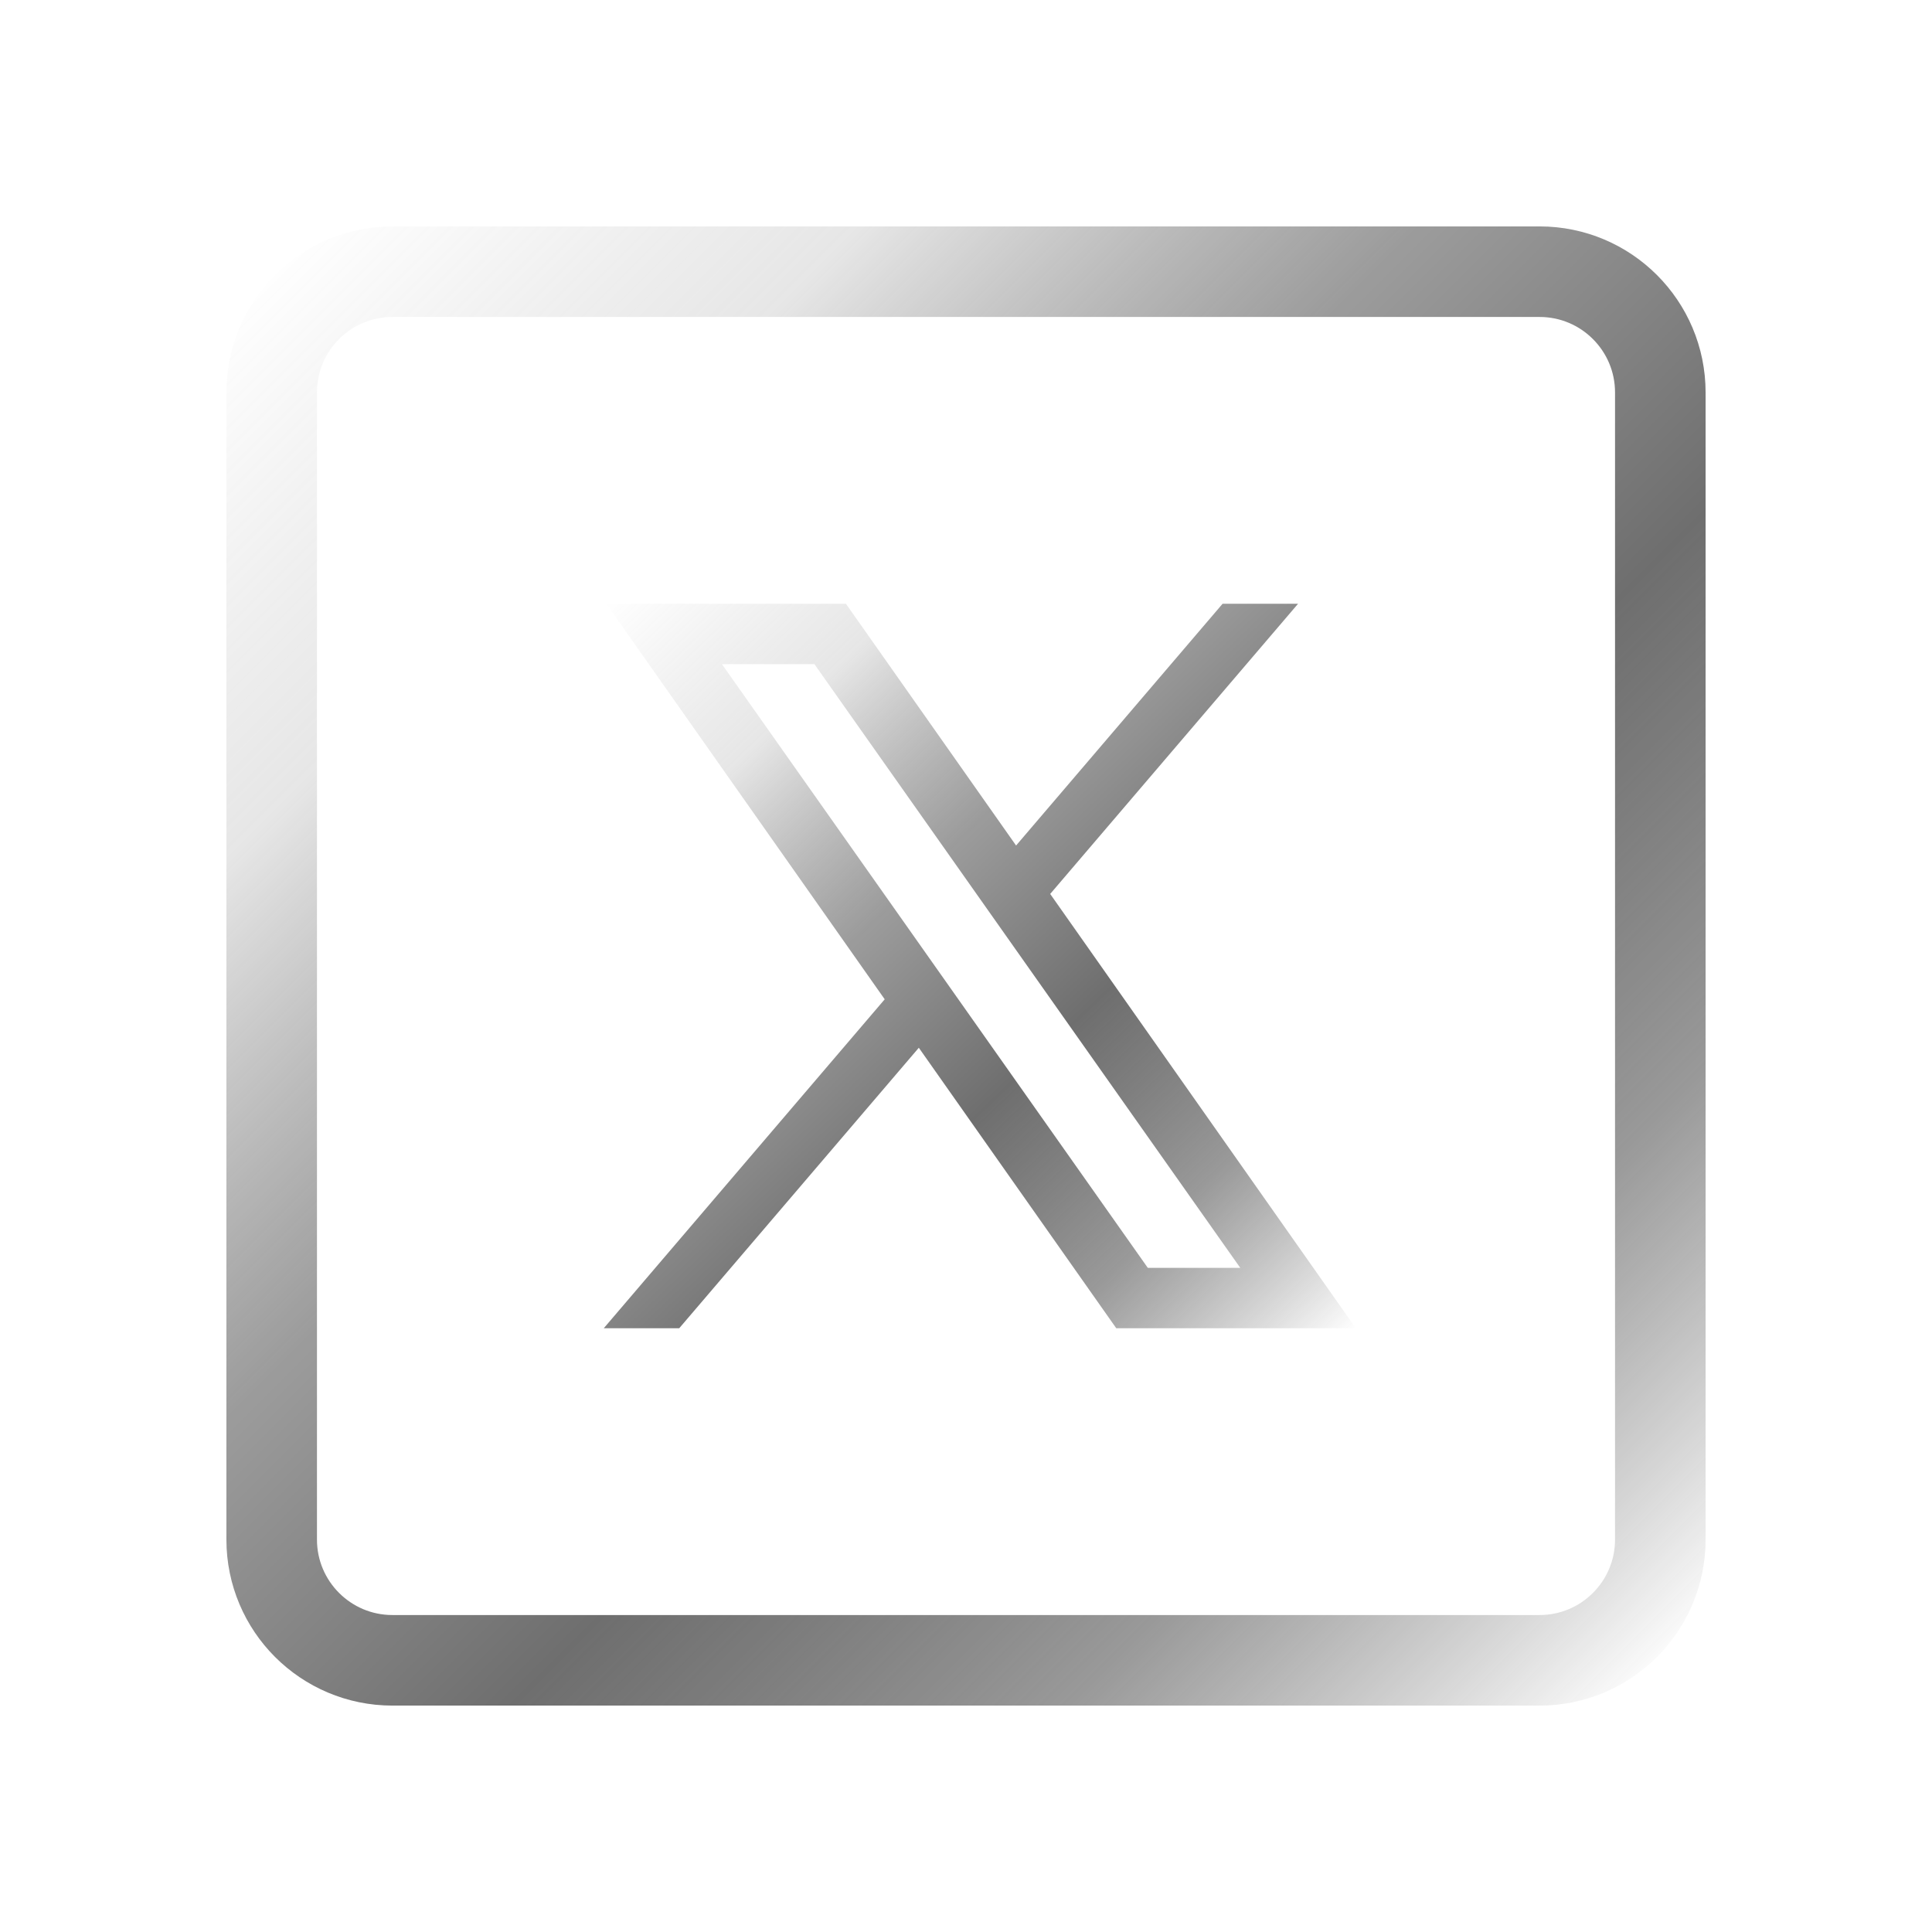
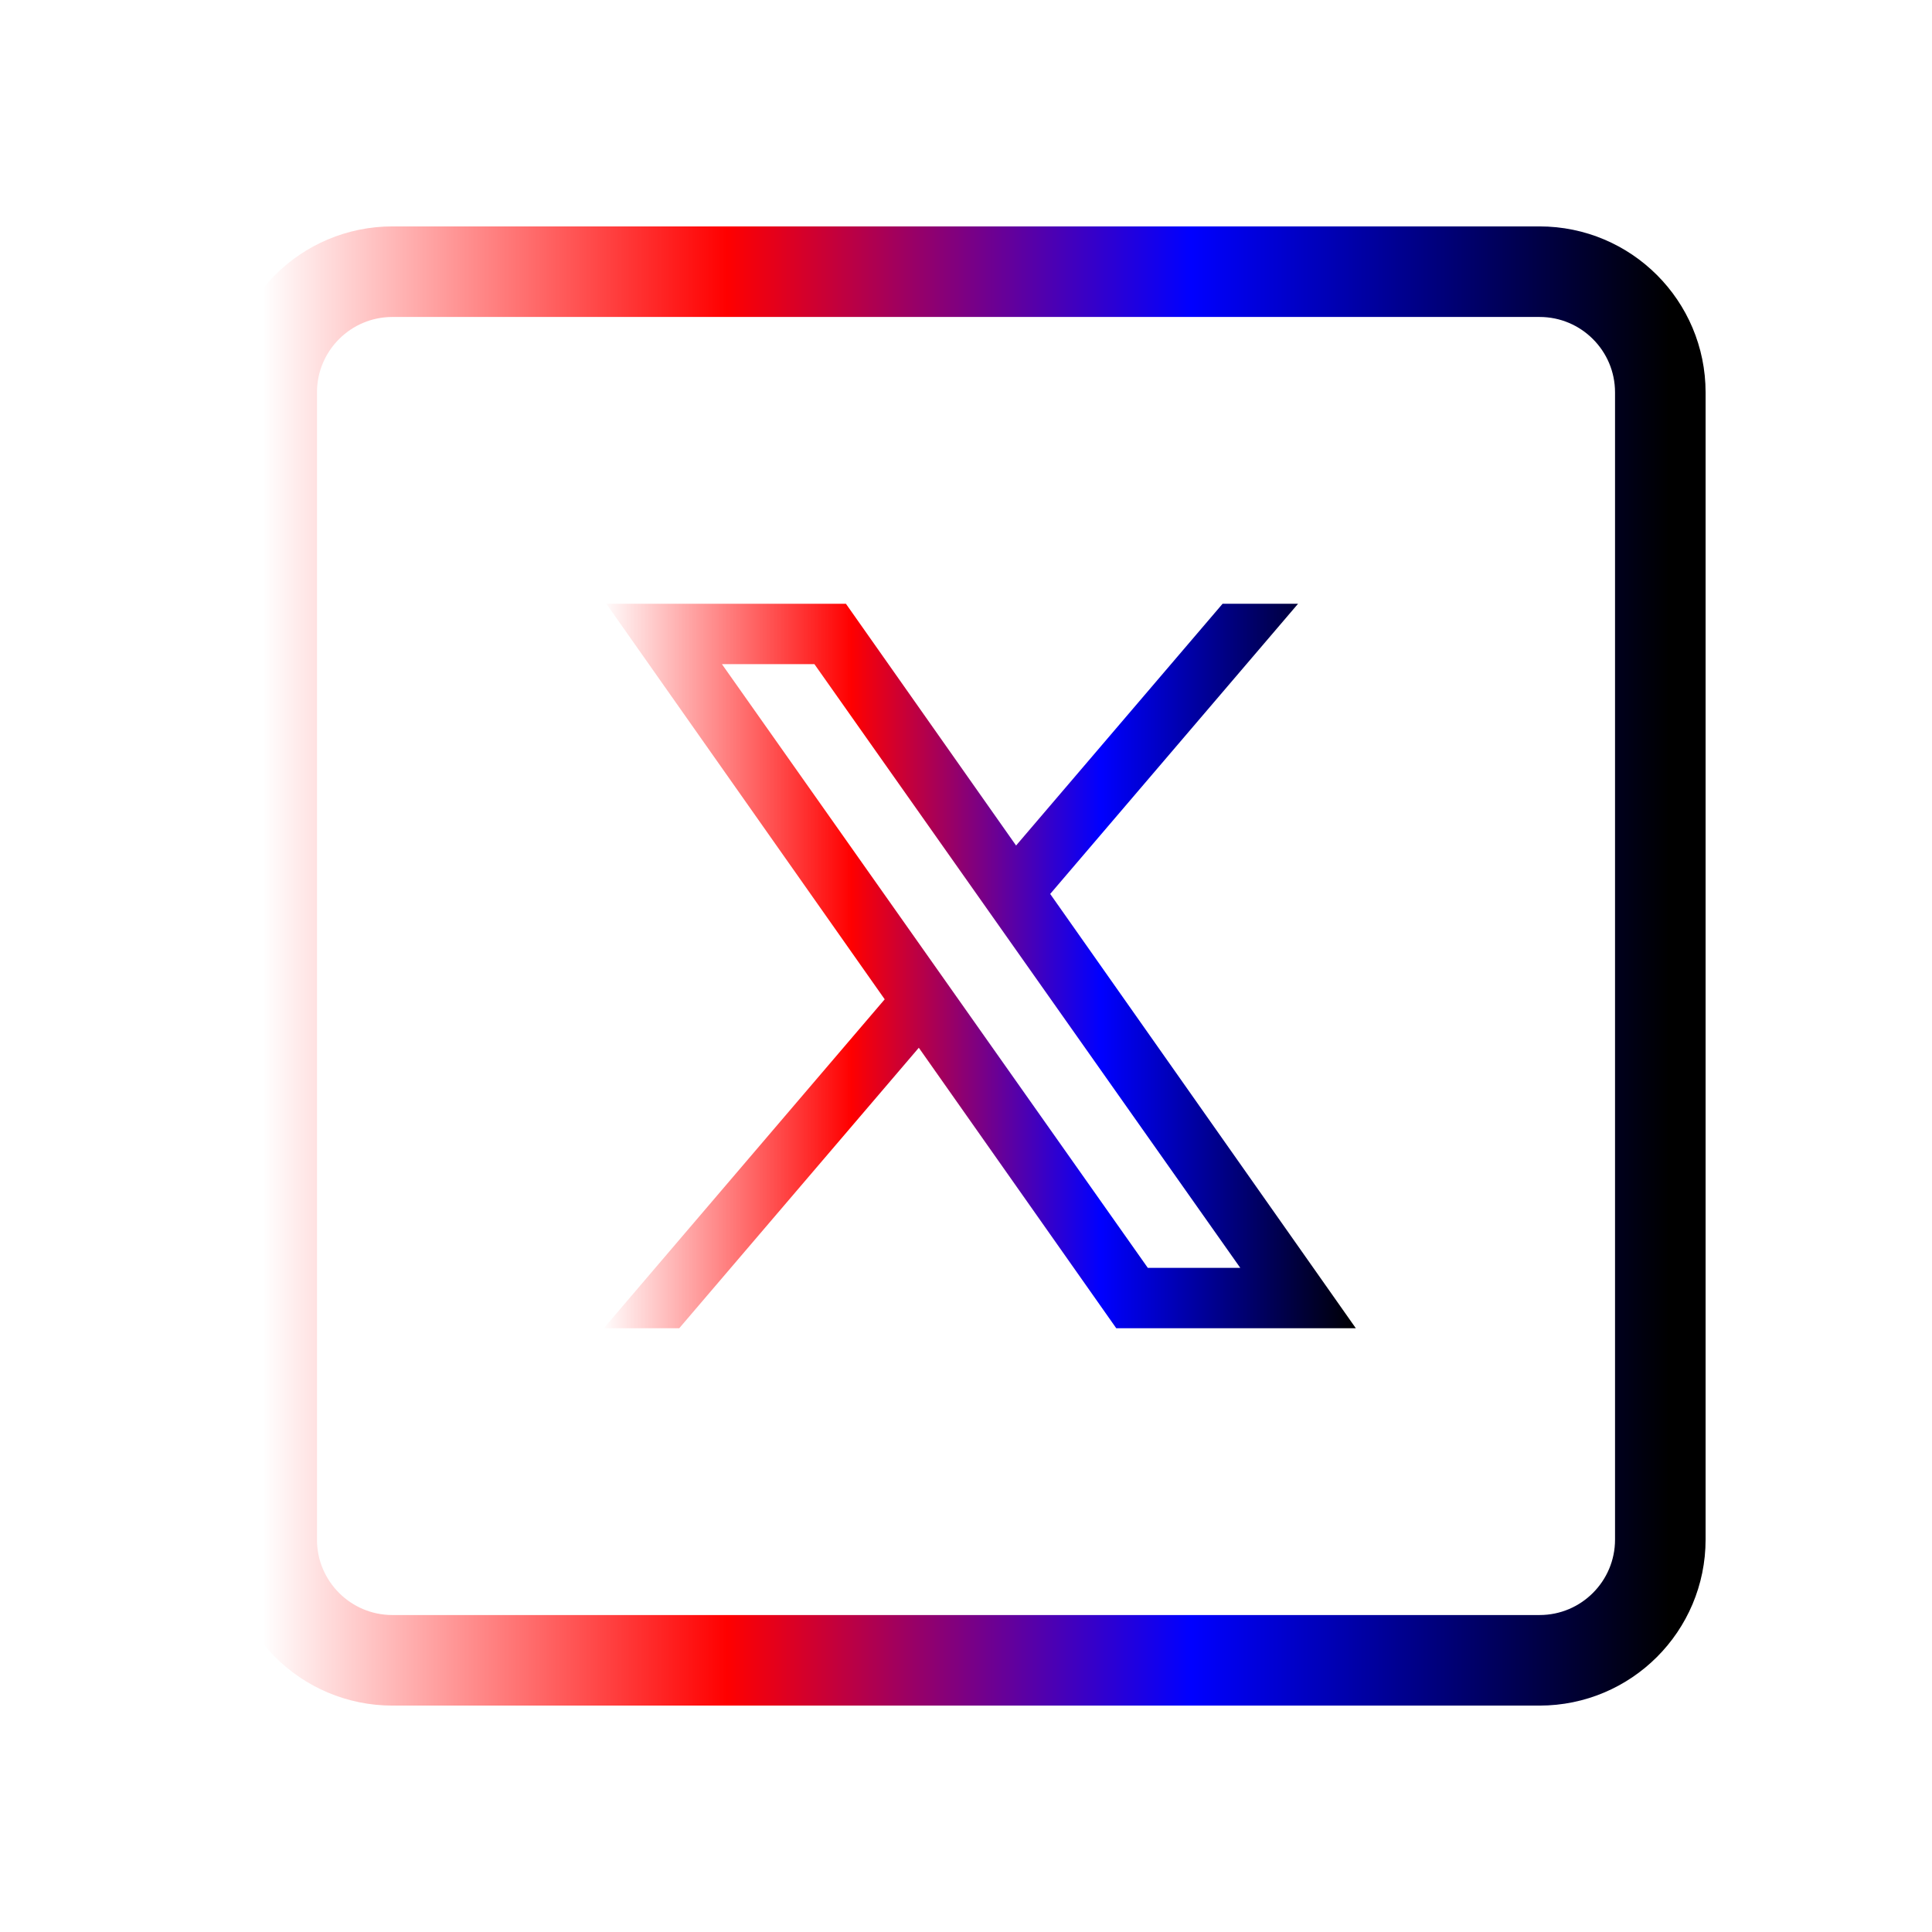
<svg xmlns="http://www.w3.org/2000/svg" width="24" height="24" viewBox="0 0 64 64" style="vertical-align: middle;">
  <defs>
-     <linearGradient id="chromeGradient" x1="0%" y1="0%" x2="100%" y2="100%">
-       <stop offset="0%" stop-color="#ffffff" stop-opacity="0.9" />
-       <stop offset="20%" stop-color="#e0e0e0" stop-opacity="0.8" />
-       <stop offset="40%" stop-color="#707070" stop-opacity="0.7" />
-       <stop offset="60%" stop-color="#303030" stop-opacity="0.7" />
-       <stop offset="80%" stop-color="#808080" stop-opacity="0.8" />
-       <stop offset="100%" stop-color="#ffffff" stop-opacity="0.9" />
+     <linearGradient id="circularHolo" cx="50%" cy="50%">
+       <stop offset="0%" style="stop-color:#ffffff">
+         <animate attributeName="stop-color" values="#ffffff;#ff0080;#0080ff;#ffffff" dur="4s" repeatCount="indefinite" />
+       </stop>
+       <stop offset="33%" style="stop-color:#ff0000">
+         <animate attributeName="stop-color" values="#ff0000;#ffff00;#0000ff;#ff0000" dur="5s" repeatCount="indefinite" />
+       </stop>
+       <stop offset="66%" style="stop-color:#0000ff">
+         <animate attributeName="stop-color" values="#0000ff;#00ffff;#ff0080;#0000ff" dur="3s" repeatCount="indefinite" />
+       </stop>
+       <stop offset="100%" style="stop-color:#000000" />
    </linearGradient>
  </defs>
-   <rect x="9" y="9" width="46" height="46" rx="4" fill="none" stroke="url(#chromeGradient)" stroke-width="3" />
-   <path fill="url(#chromeGradient)" d="M26.978,22l14.108,20h-3.063L23.914,22H26.978z M44.914,44L34.789,29.613L43,20h-2.5l-6.841,8.009L28.022,20h-7.937l9.222,13.103L20,44h2.5l7.937-9.292L36.978,44H44.914z" />
+   <rect x="9" y="9" width="46" height="46" rx="4" fill="none" stroke="url(#circularHolo)" stroke-width="3" />
+   <path fill="url(#circularHolo)" d="M26.978,22l14.108,20h-3.063L23.914,22H26.978z M44.914,44L34.789,29.613L43,20h-2.5l-6.841,8.009L28.022,20h-7.937l9.222,13.103L20,44h2.5l7.937-9.292L36.978,44H44.914z" />
</svg>
